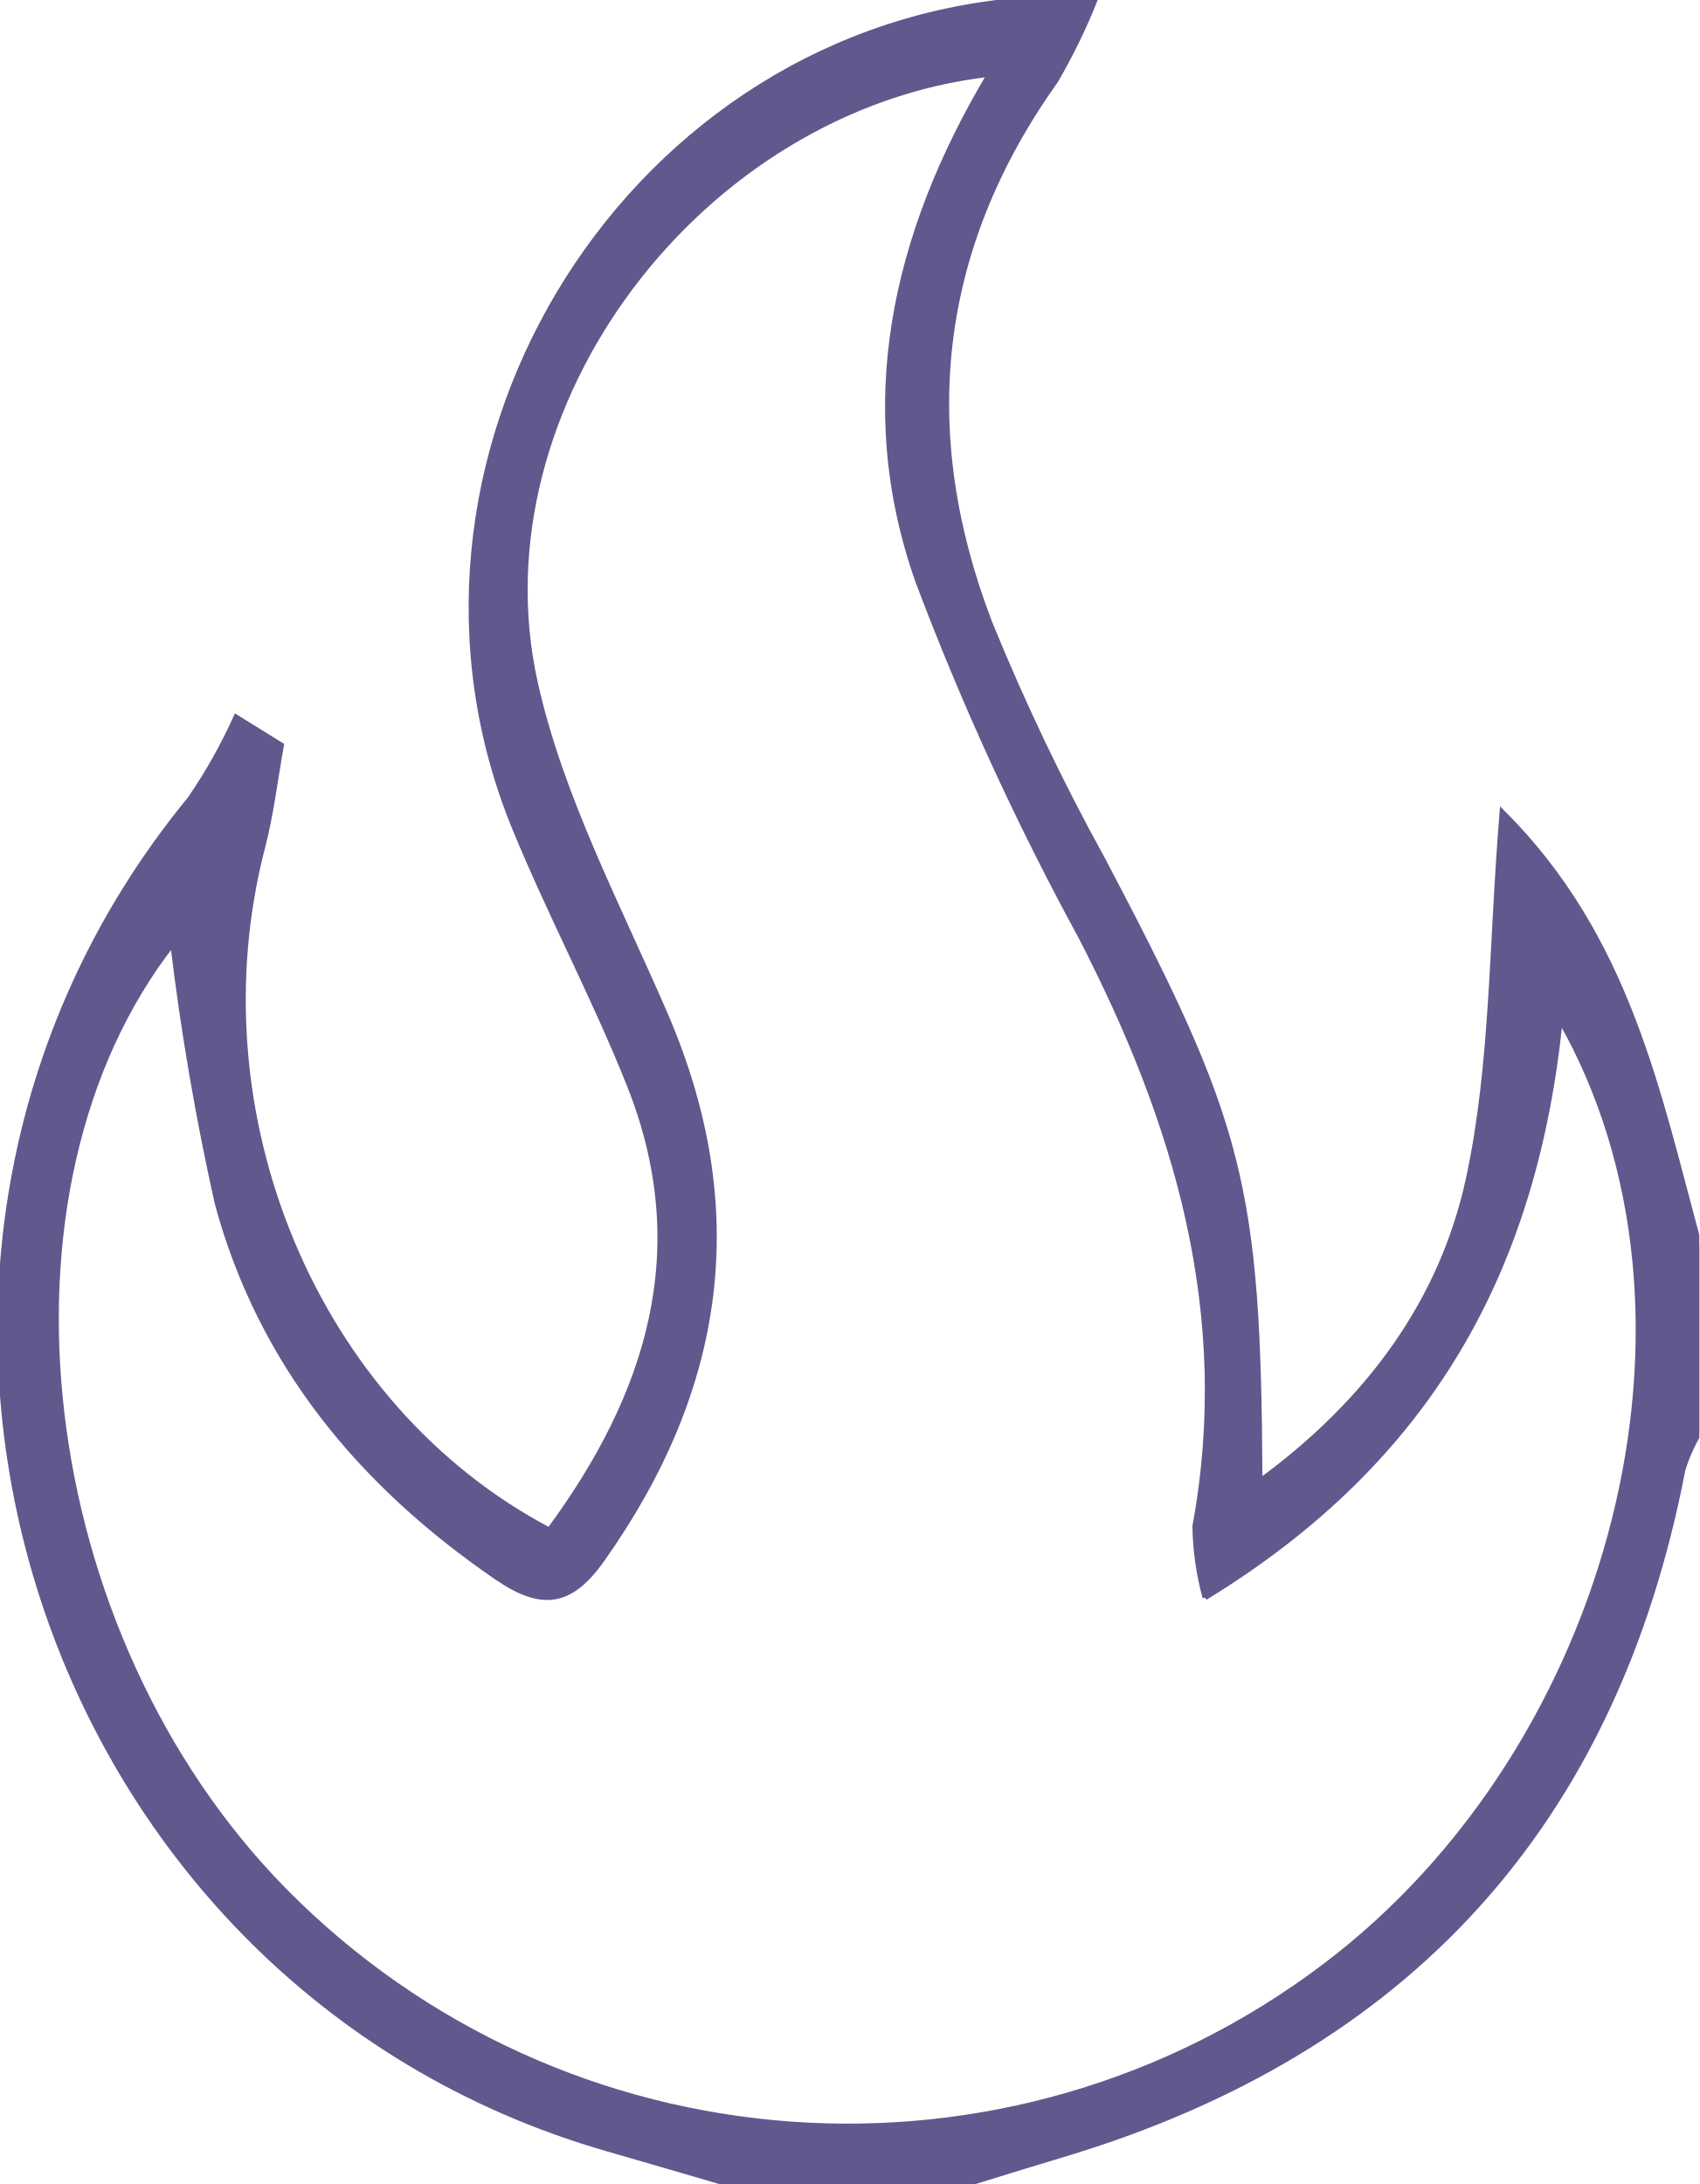
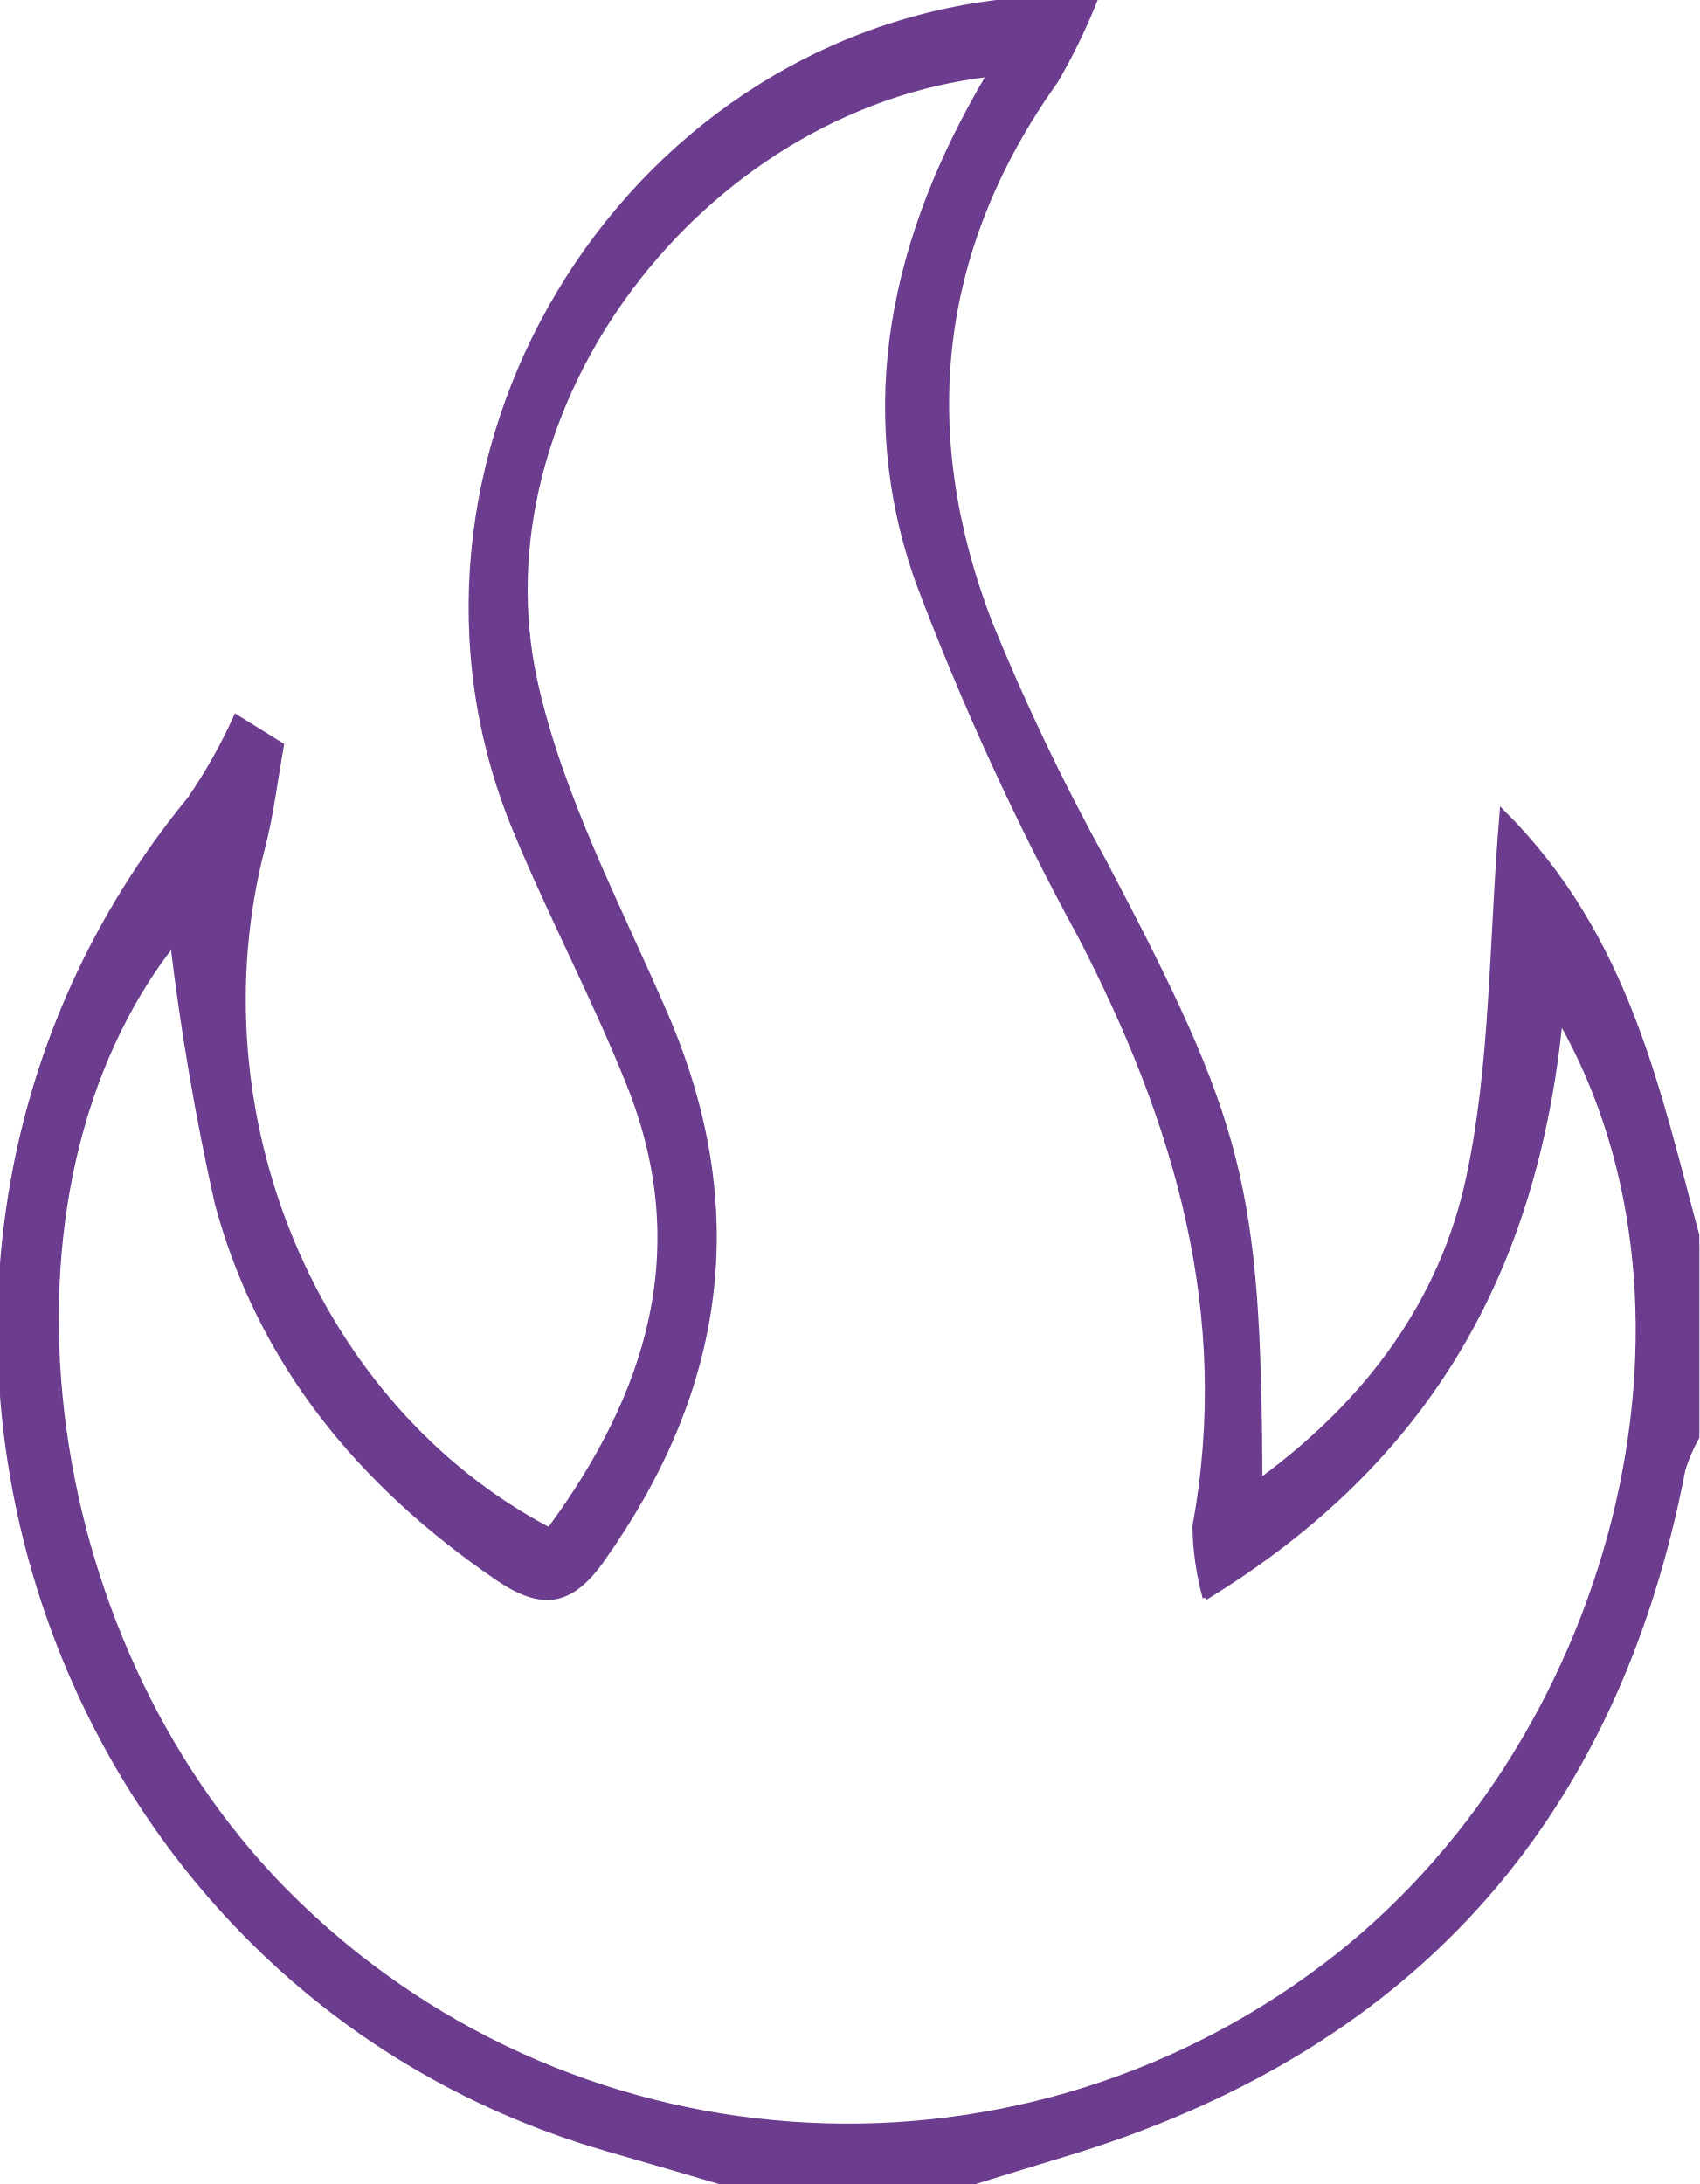
<svg xmlns="http://www.w3.org/2000/svg" data-name="Group 39713" width="66.828" height="85.889" viewBox="0 0 66.828 85.889">
  <defs>
    <clipPath id="zmdet1ltsa">
-       <path data-name="Rectangle 226" style="fill:#62588d;stroke:#62588d;stroke-width:.2px" d="M0 0h66.828v85.889H0z" />
+       <path data-name="Rectangle 226" style="fill:#6c3d8e;stroke:#6c3d8e;stroke-width:.2px" d="M0 0h66.828v85.889H0z" />
    </clipPath>
  </defs>
  <g data-name="Group 210" style="clip-path:url(#zmdet1ltsa)">
-     <path data-name="Path 267" d="M28.635 85.889c-1.58-.461-3.157-.926-4.739-1.38C1.175 77.969-7.552 49.717 7.469 31.423A20.779 20.779 0 0 0 9.283 28.2q.89.555 1.784 1.106c-.244 1.346-.4 2.714-.745 4.033-2.71 10.45 2.044 21.97 11.281 26.834 3.915-5.313 5.723-11.011 3.161-17.47-1.356-3.417-3.1-6.68-4.5-10.078C14.331 18.265 24.308 1.588 39.72.041c.866-.086 1.746-.01 3.33-.01a23.7 23.7 0 0 1-1.531 3.139c-4.732 6.64-5.479 13.8-2.6 21.311a88.053 88.053 0 0 0 4.47 9.357c5.461 10.376 6.1 12.719 6.16 24.408 4.321-3.159 7.175-7.122 8.206-11.912.967-4.494.89-9.216 1.32-14.4 4.985 4.959 6.136 11.1 7.757 17.024v7.387a6.693 6.693 0 0 0-.65 1.449c-2.681 13.948-10.851 22.89-24.4 26.946-1.256.375-2.509.767-3.761 1.153zm18.759-23.058a11.272 11.272 0 0 1-.4-2.81c1.537-8.338-.705-15.88-4.5-23.205A111.173 111.173 0 0 1 36.1 22.863c-2.436-6.9-.969-13.59 2.817-19.943-11.384 1.3-20.275 13.06-17.871 23.914 1 4.5 3.247 8.734 5.1 13.015 3.328 7.681 2.3 14.765-2.478 21.5-1.251 1.762-2.381 1.882-4.128.687-5.348-3.663-9.287-8.407-10.992-14.7a102.816 102.816 0 0 1-1.753-10.228c-7.557 9.655-5.544 27.154 4.395 37.246a31.111 31.111 0 0 0 40.91 2.965c11.405-8.612 15.846-25.683 9.258-37.219-.993 9.822-5.114 17.319-13.963 22.727" style="fill:#62588d;stroke:#62588d;stroke-width:.2px" />
+     <path data-name="Path 267" d="M28.635 85.889c-1.58-.461-3.157-.926-4.739-1.38C1.175 77.969-7.552 49.717 7.469 31.423A20.779 20.779 0 0 0 9.283 28.2q.89.555 1.784 1.106c-.244 1.346-.4 2.714-.745 4.033-2.71 10.45 2.044 21.97 11.281 26.834 3.915-5.313 5.723-11.011 3.161-17.47-1.356-3.417-3.1-6.68-4.5-10.078C14.331 18.265 24.308 1.588 39.72.041c.866-.086 1.746-.01 3.33-.01a23.7 23.7 0 0 1-1.531 3.139c-4.732 6.64-5.479 13.8-2.6 21.311a88.053 88.053 0 0 0 4.47 9.357c5.461 10.376 6.1 12.719 6.16 24.408 4.321-3.159 7.175-7.122 8.206-11.912.967-4.494.89-9.216 1.32-14.4 4.985 4.959 6.136 11.1 7.757 17.024v7.387a6.693 6.693 0 0 0-.65 1.449c-2.681 13.948-10.851 22.89-24.4 26.946-1.256.375-2.509.767-3.761 1.153zm18.759-23.058a11.272 11.272 0 0 1-.4-2.81c1.537-8.338-.705-15.88-4.5-23.205A111.173 111.173 0 0 1 36.1 22.863c-2.436-6.9-.969-13.59 2.817-19.943-11.384 1.3-20.275 13.06-17.871 23.914 1 4.5 3.247 8.734 5.1 13.015 3.328 7.681 2.3 14.765-2.478 21.5-1.251 1.762-2.381 1.882-4.128.687-5.348-3.663-9.287-8.407-10.992-14.7a102.816 102.816 0 0 1-1.753-10.228c-7.557 9.655-5.544 27.154 4.395 37.246a31.111 31.111 0 0 0 40.91 2.965c11.405-8.612 15.846-25.683 9.258-37.219-.993 9.822-5.114 17.319-13.963 22.727" style="fill:#6c3d8e;stroke:#6c3d8e;stroke-width:.2px" />
  </g>
</svg>
